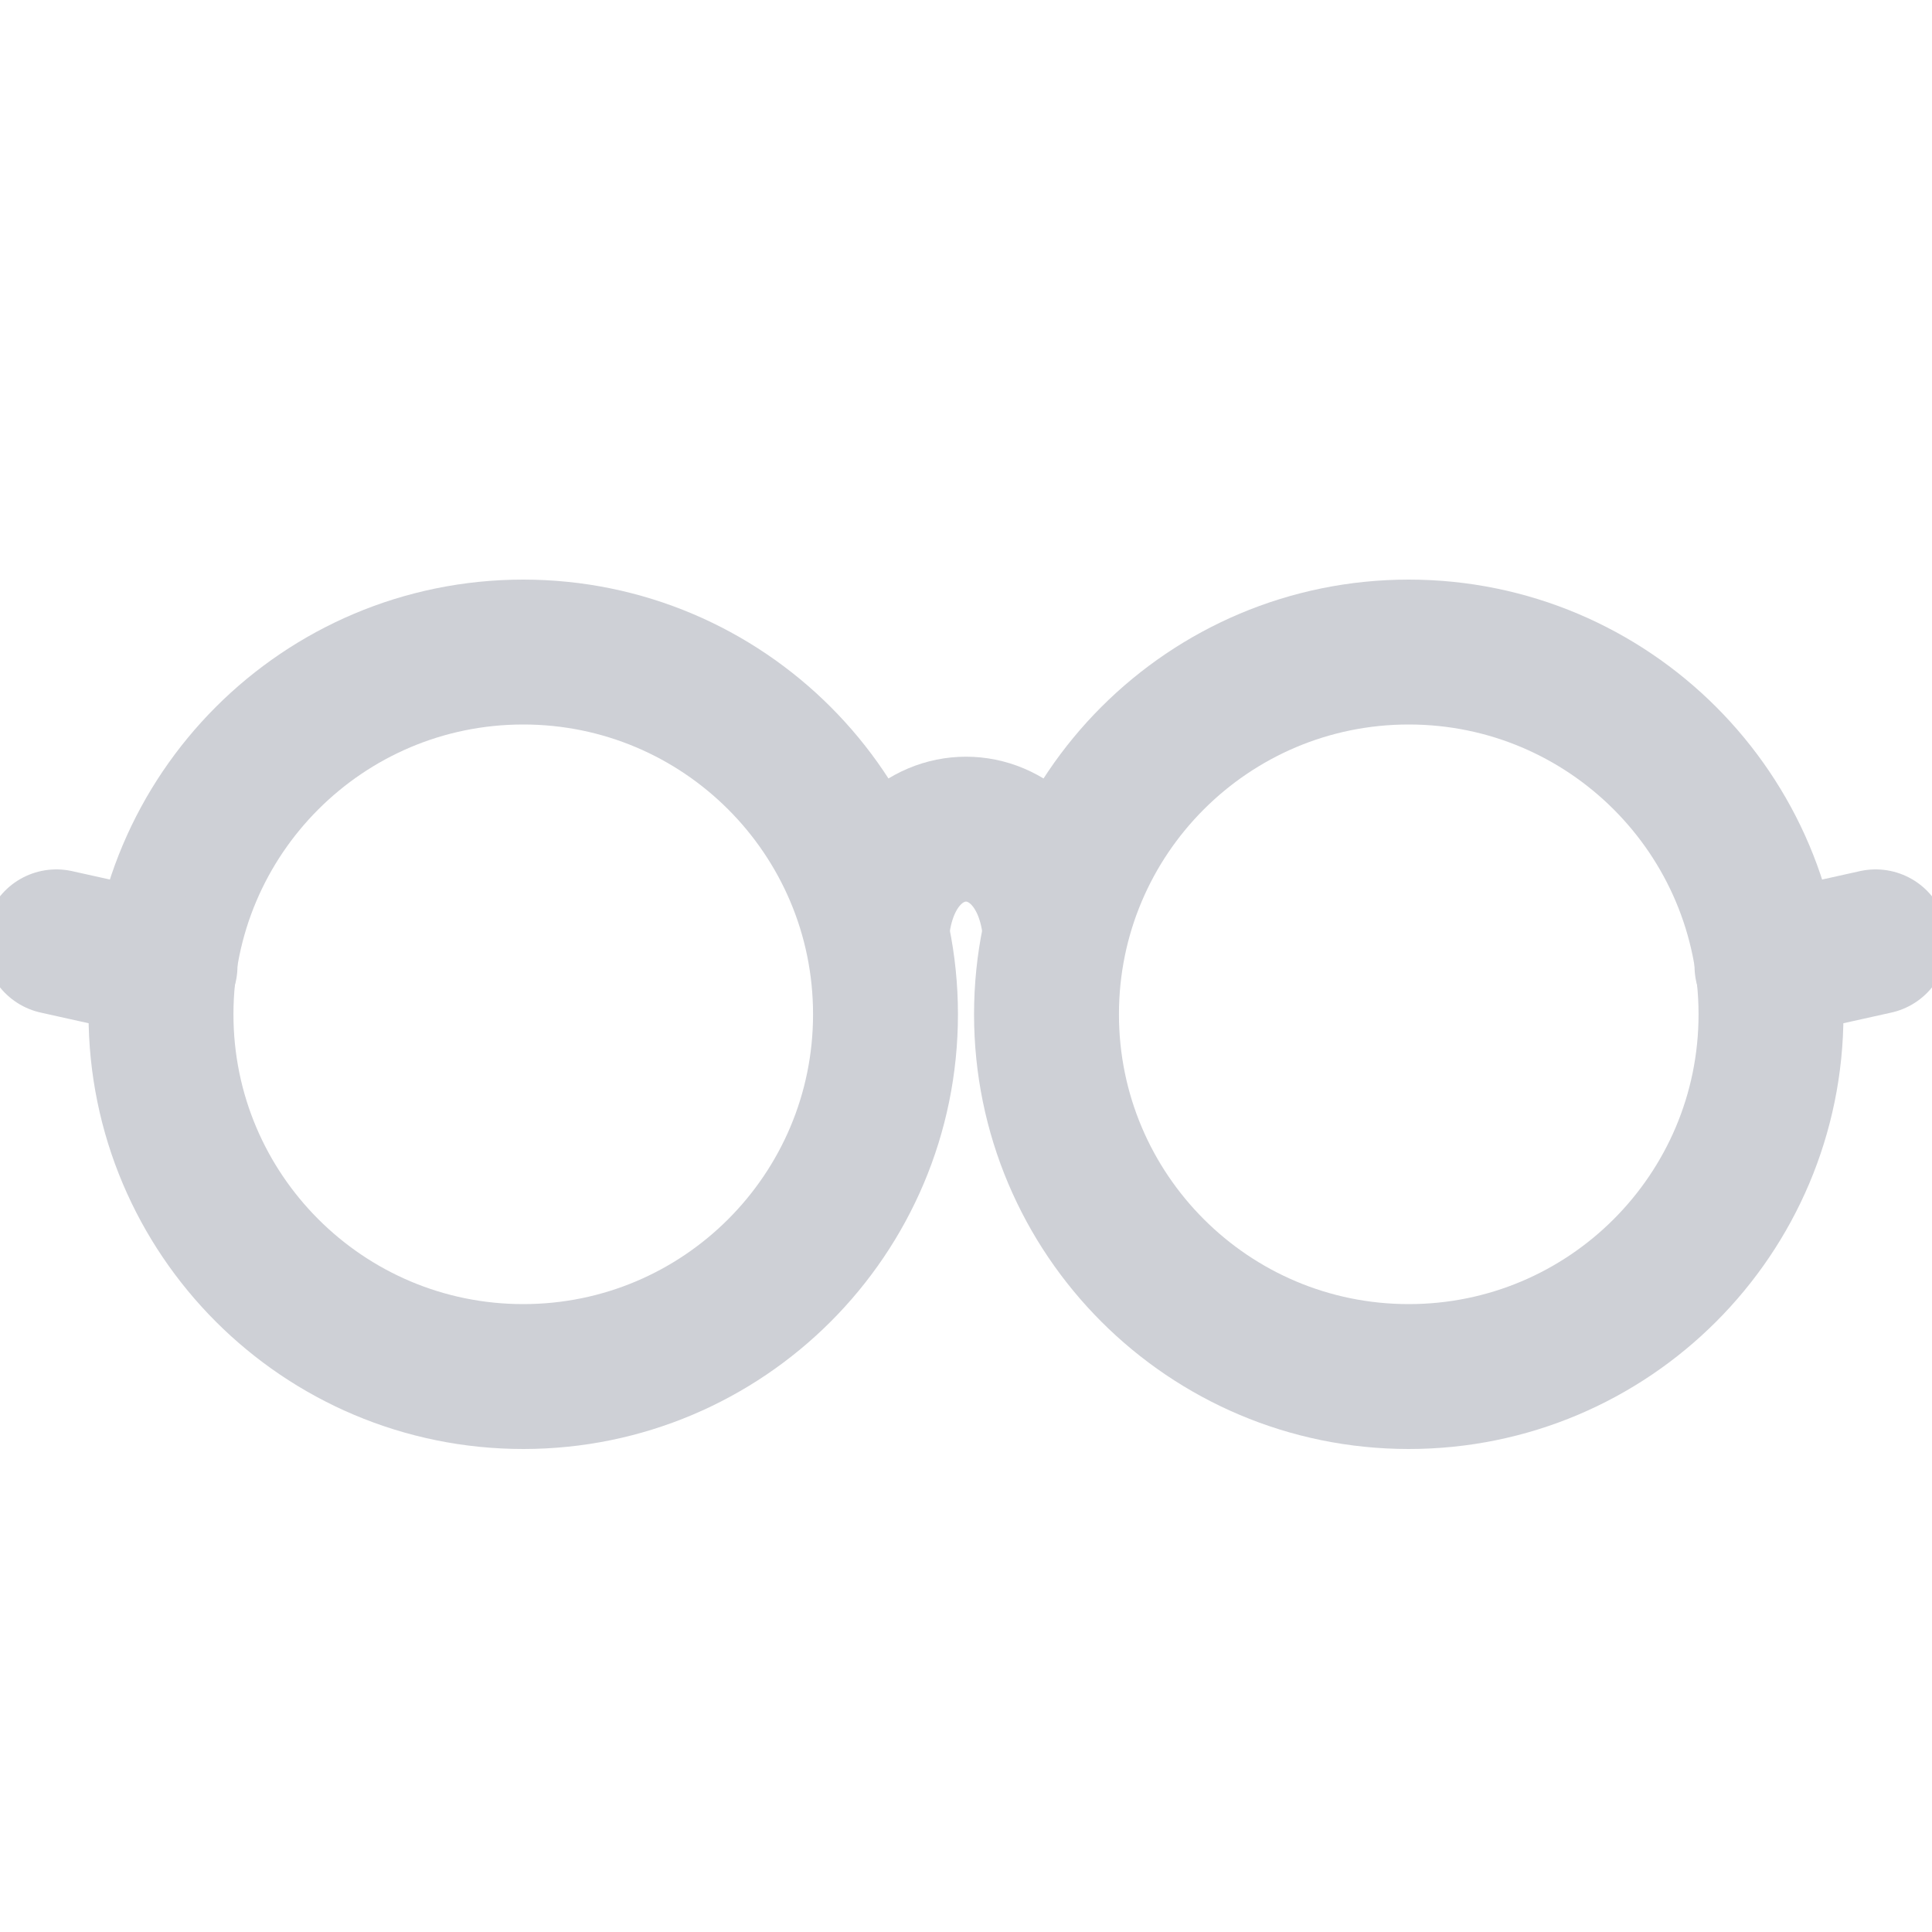
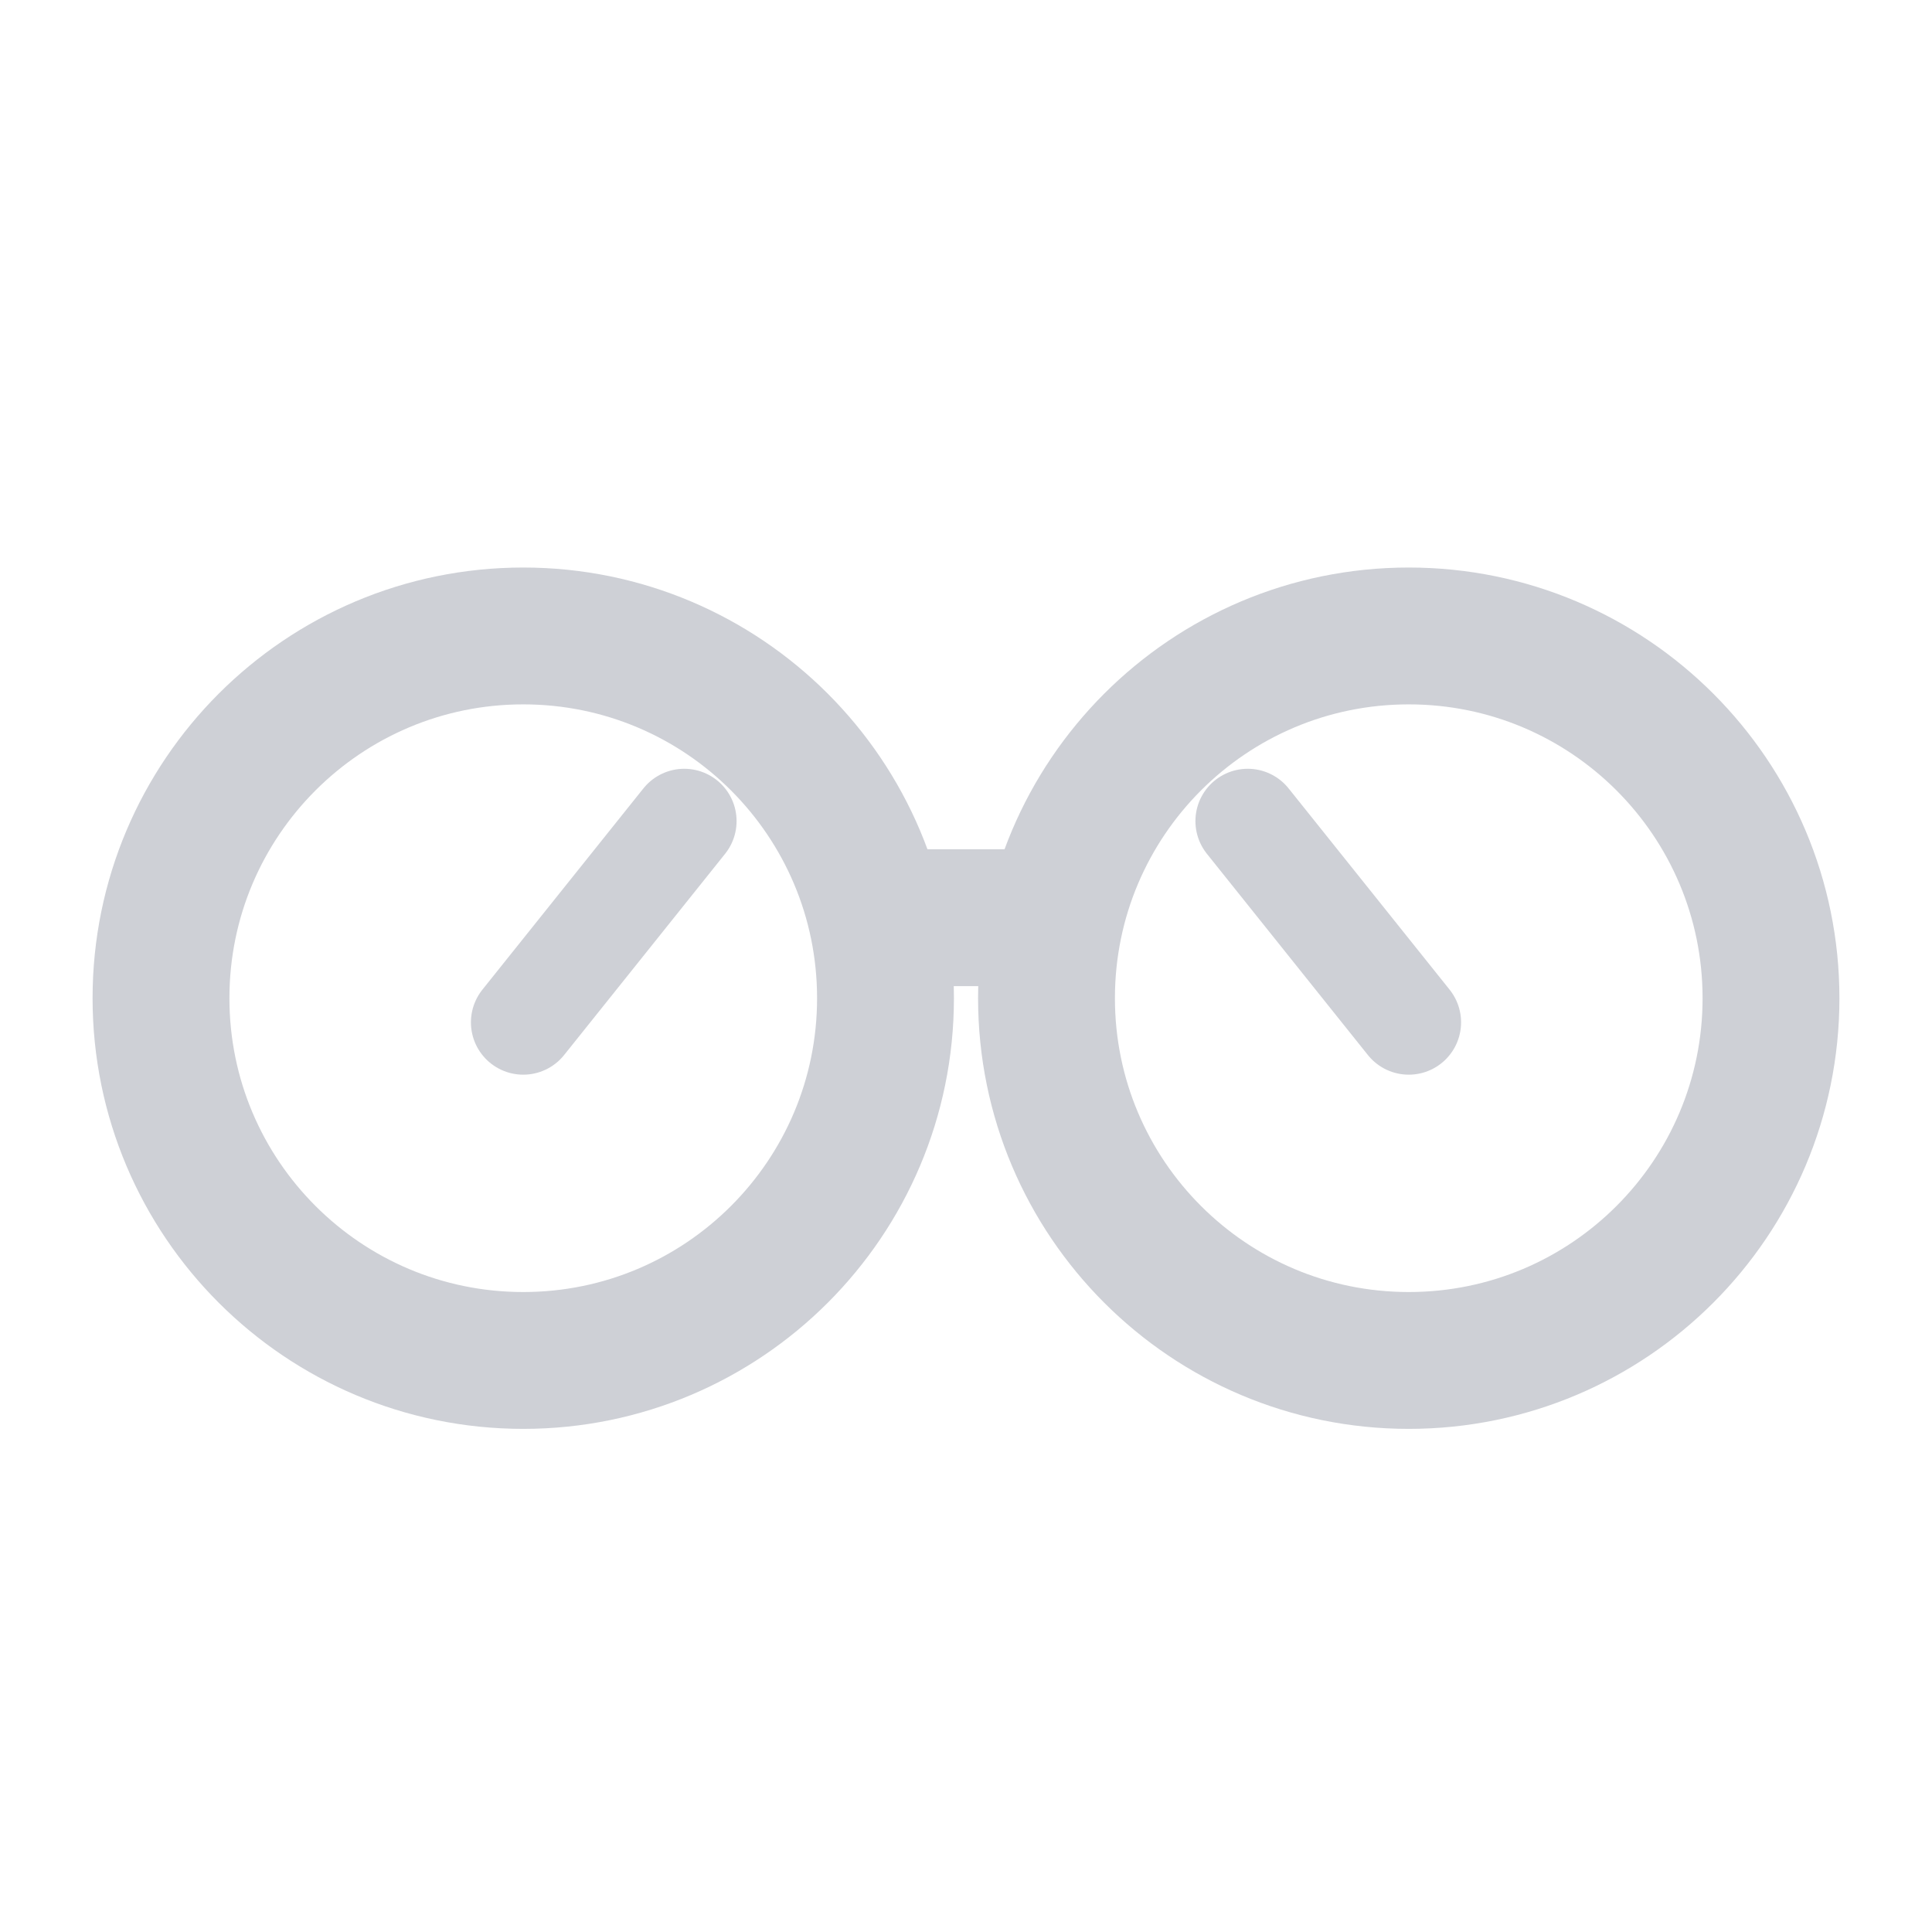
<svg xmlns="http://www.w3.org/2000/svg" width="16" height="16" viewBox="0 0 24 24">
-   <g fill="none" stroke="#CED0D6" stroke-width="1.8" stroke-linecap="round" stroke-linejoin="round">
-     <circle cx="6.5" cy="12.6" r="4.5" />
-     <circle cx="17.5" cy="12.6" r="4.5" />
-     <path d="M10.9 11.5 C11.1 9.9 12.9 9.9 13.1 11.5" />
-     <path d="M2.05 12.0 L0.7 11.7" />
-     <path d="M21.95 12.0 L23.3 11.7" />
+   <g fill="none" stroke="#CED0D6" stroke-linecap="round">
+     <g stroke-width="1.7">
+       <circle cx="6.5" cy="12.4" r="4.5" />
+       <circle cx="17.5" cy="12.4" r="4.5" />
+       <path d="M11 11.4 H13" />
+     </g>
+     <path stroke-width="1.3" d="M6.5 12.7 L8.5 10.2 M17.5 12.7 L15.5 10.2" />
  </g>
</svg>
